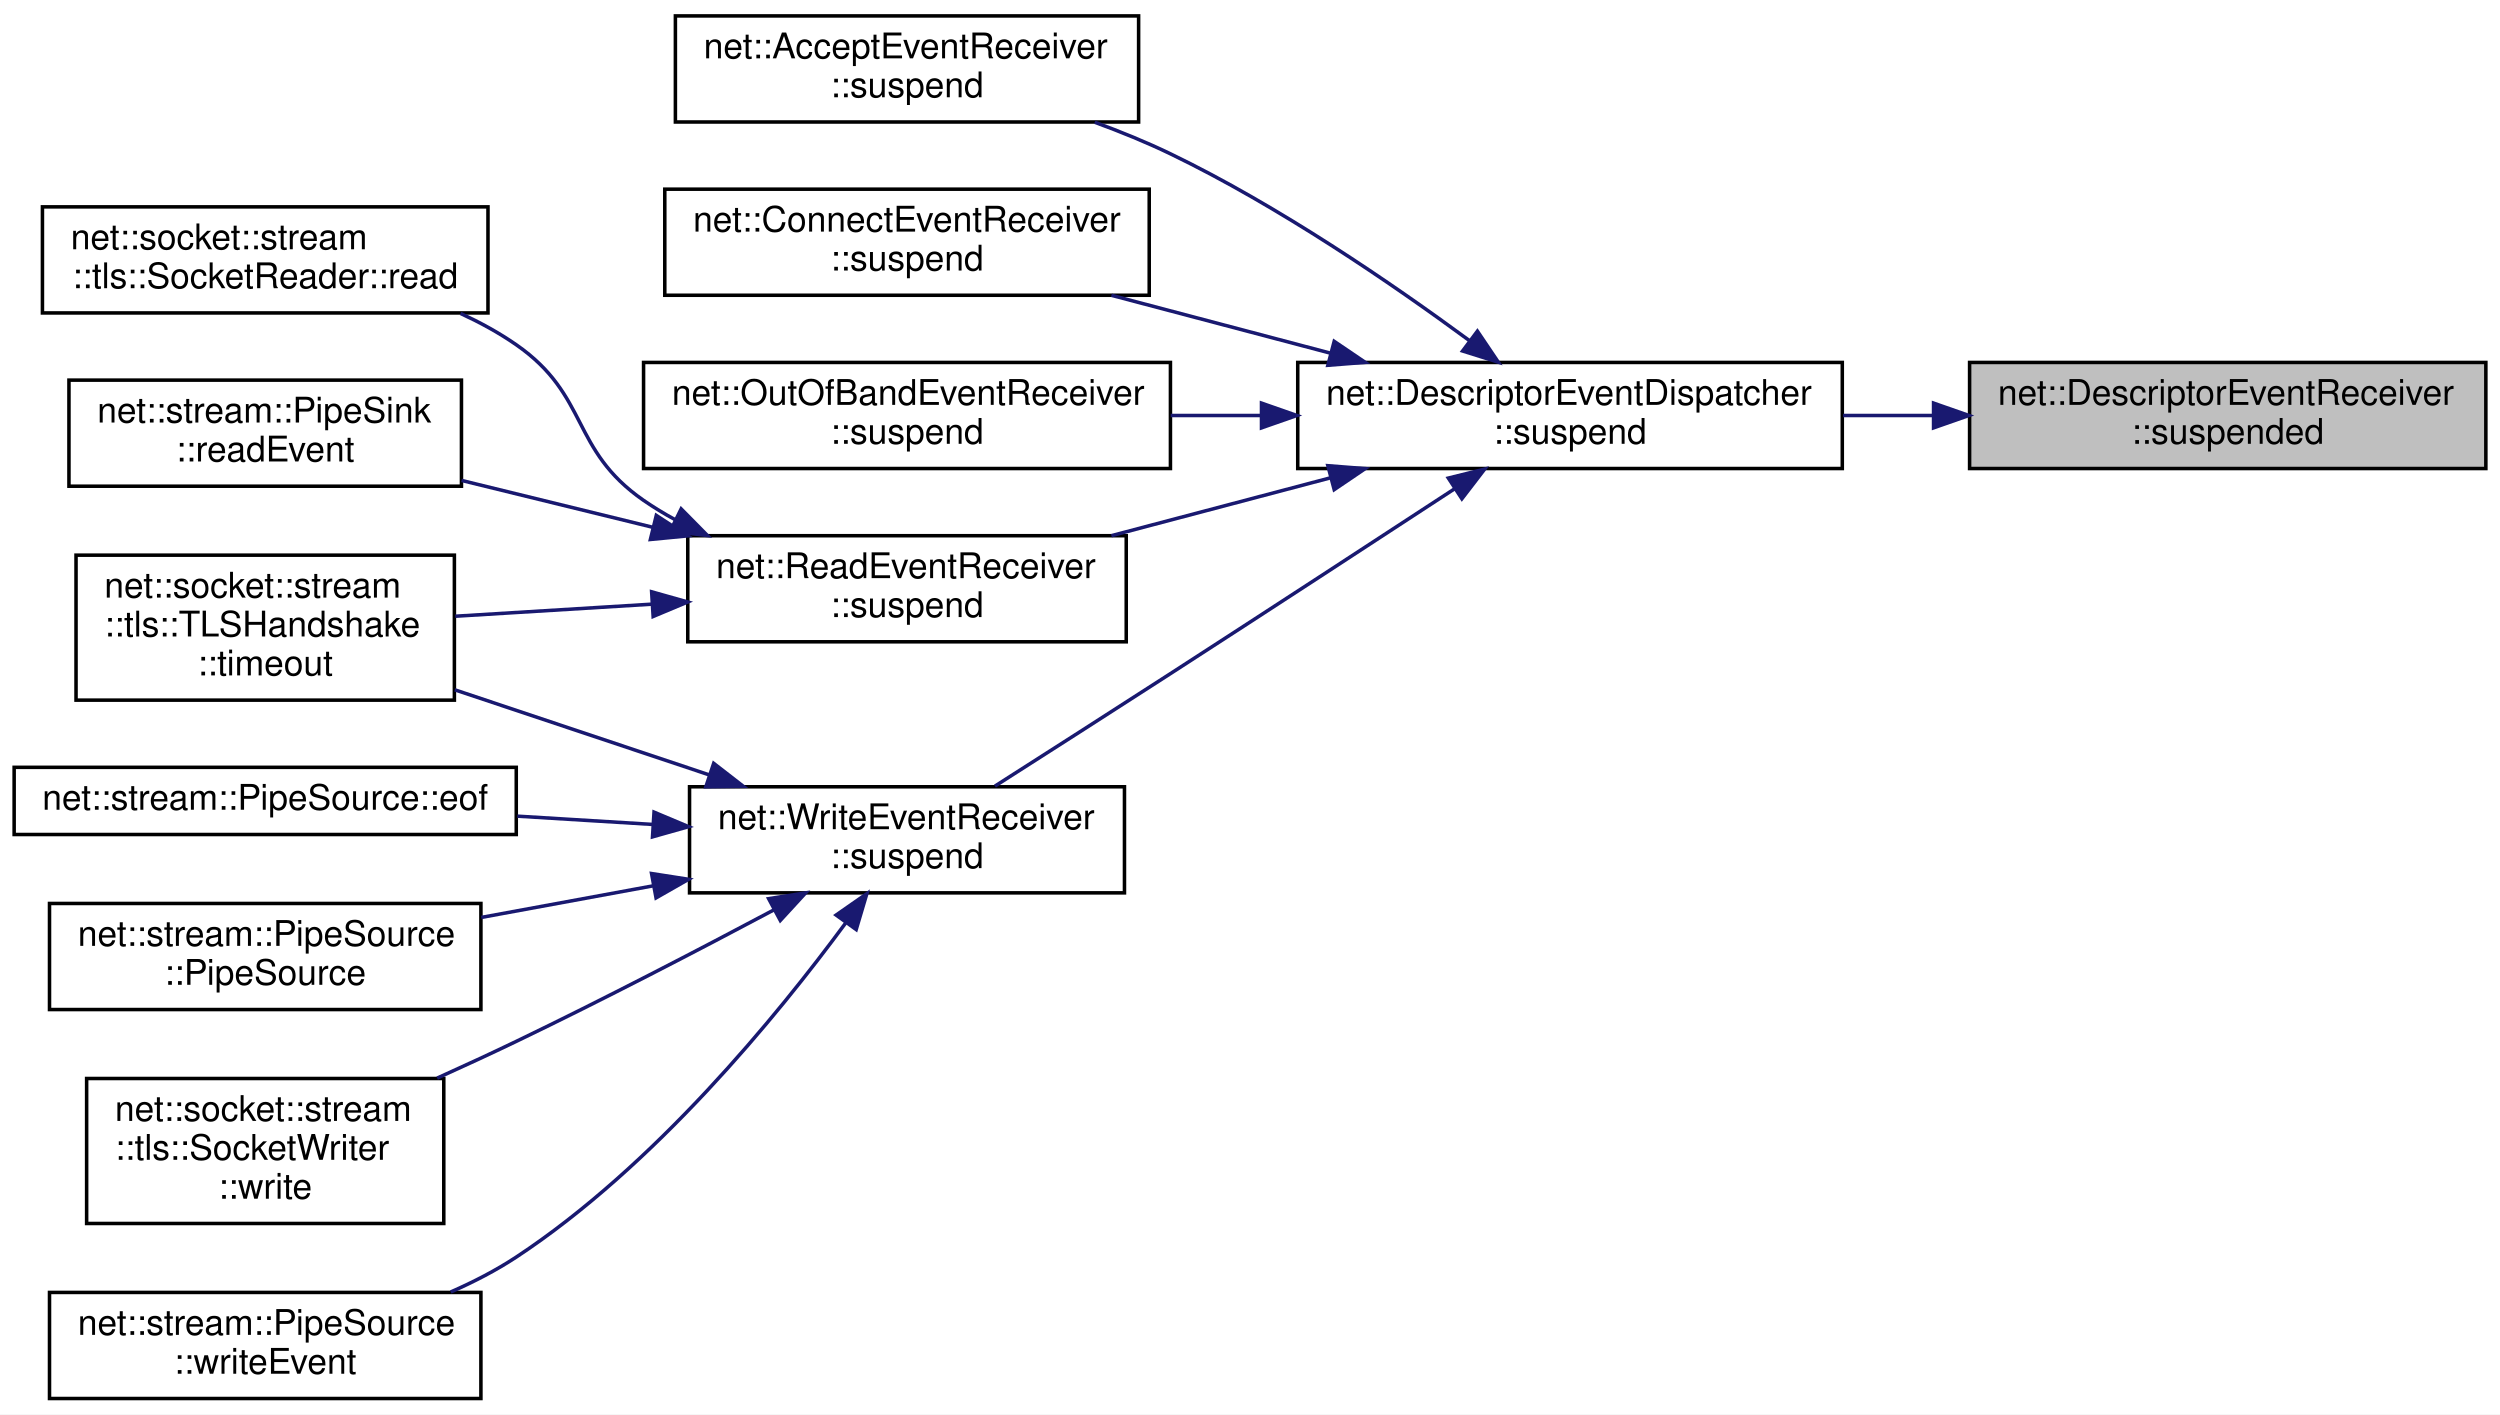
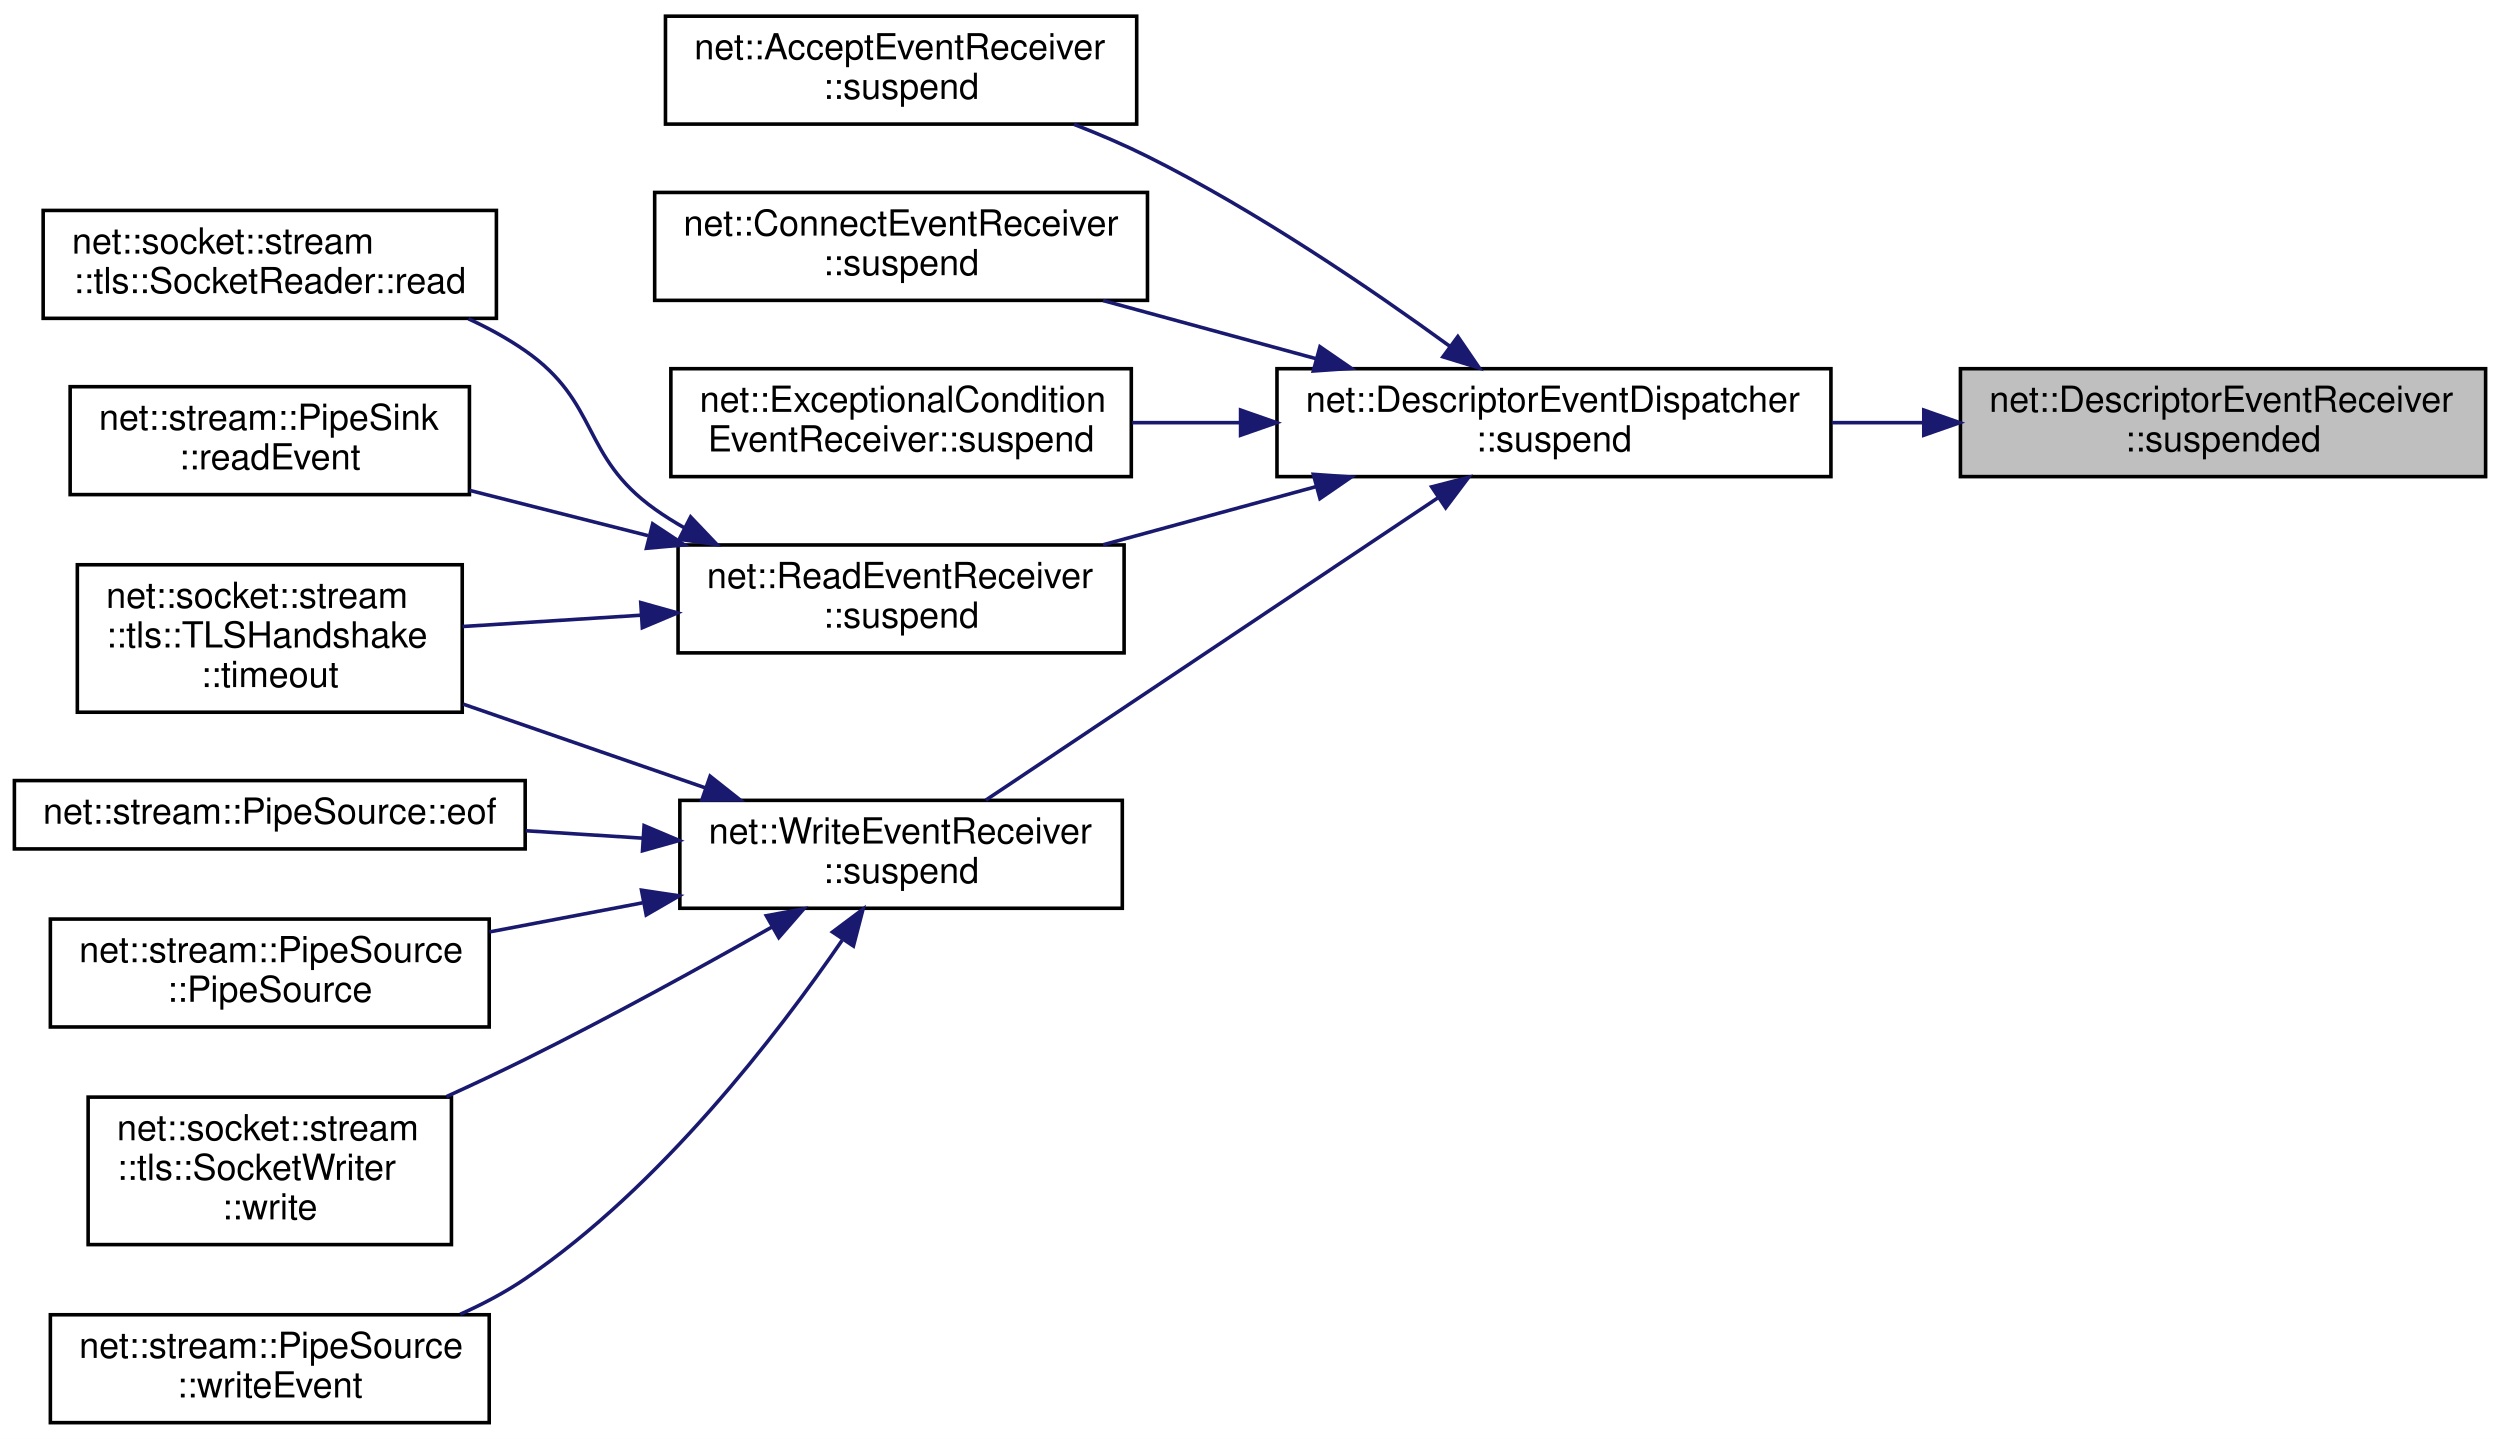
- <svg xmlns="http://www.w3.org/2000/svg" xmlns:xlink="http://www.w3.org/1999/xlink" width="707pt" height="400pt" viewBox="0.00 0.00 707.00 400.00">
+ <svg xmlns="http://www.w3.org/2000/svg" xmlns:xlink="http://www.w3.org/1999/xlink" width="695pt" height="400pt" viewBox="0.00 0.00 695.00 400.00">
  <g id="graph0" class="graph" transform="scale(1 1) rotate(0) translate(4 396)">
-     <polygon fill="white" stroke="transparent" points="-4,4 -4,-396 703,-396 703,4 -4,4" />
+     <polygon fill="white" stroke="transparent" points="-4,4 -4,-396 691,-396 691,4 -4,4" />
    <g id="node1" class="node">
      <g id="a_node1">
        <a xlink:title=" ">
-           <polygon fill="#bfbfbf" stroke="black" points="553,-263.5 553,-293.5 699,-293.5 699,-263.5 553,-263.5" />
-           <text text-anchor="start" x="561" y="-281.5" font-family="Helvetica,sans-Serif" font-size="10.00">net::DescriptorEventReceiver</text>
-           <text text-anchor="middle" x="626" y="-270.5" font-family="Helvetica,sans-Serif" font-size="10.00">::suspended</text>
+           <polygon fill="#bfbfbf" stroke="black" points="541,-263.5 541,-293.5 687,-293.5 687,-263.5 541,-263.5" />
+           <text text-anchor="start" x="549" y="-281.5" font-family="Helvetica,sans-Serif" font-size="10.00">net::DescriptorEventReceiver</text>
+           <text text-anchor="middle" x="614" y="-270.5" font-family="Helvetica,sans-Serif" font-size="10.00">::suspended</text>
        </a>
      </g>
    </g>
    <g id="node2" class="node">
      <g id="a_node2">
        <a xlink:href="classnet_1_1_descriptor_event_dispatcher.html#a9eca4cac3e192e4ace05ec7b3c697298" target="_top" xlink:title=" ">
-           <polygon fill="white" stroke="black" points="363,-263.5 363,-293.5 517,-293.5 517,-263.5 363,-263.5" />
-           <text text-anchor="start" x="371" y="-281.5" font-family="Helvetica,sans-Serif" font-size="10.00">net::DescriptorEventDispatcher</text>
-           <text text-anchor="middle" x="440" y="-270.5" font-family="Helvetica,sans-Serif" font-size="10.00">::suspend</text>
+           <polygon fill="white" stroke="black" points="351,-263.5 351,-293.5 505,-293.5 505,-263.5 351,-263.5" />
+           <text text-anchor="start" x="359" y="-281.5" font-family="Helvetica,sans-Serif" font-size="10.00">net::DescriptorEventDispatcher</text>
+           <text text-anchor="middle" x="428" y="-270.5" font-family="Helvetica,sans-Serif" font-size="10.00">::suspend</text>
        </a>
      </g>
    </g>
    <g id="edge1" class="edge">
-       <path fill="none" stroke="midnightblue" d="M542.59,-278.5C534.15,-278.5 525.6,-278.5 517.23,-278.5" />
-       <polygon fill="midnightblue" stroke="midnightblue" points="542.81,-282 552.81,-278.5 542.81,-275 542.81,-282" />
+       <path fill="none" stroke="midnightblue" d="M530.59,-278.5C522.15,-278.5 513.6,-278.5 505.23,-278.5" />
+       <polygon fill="midnightblue" stroke="midnightblue" points="530.81,-282 540.81,-278.5 530.81,-275 530.81,-282" />
    </g>
    <g id="node3" class="node">
      <g id="a_node3">
        <a xlink:href="classnet_1_1_accept_event_receiver.html#a2e545a73a02c79c8dda3a4745d464053" target="_top" xlink:title=" ">
-           <polygon fill="white" stroke="black" points="187,-361.5 187,-391.5 318,-391.5 318,-361.5 187,-361.5" />
-           <text text-anchor="start" x="195" y="-379.5" font-family="Helvetica,sans-Serif" font-size="10.00">net::AcceptEventReceiver</text>
-           <text text-anchor="middle" x="252.5" y="-368.5" font-family="Helvetica,sans-Serif" font-size="10.00">::suspend</text>
+           <polygon fill="white" stroke="black" points="181,-361.5 181,-391.5 312,-391.5 312,-361.5 181,-361.5" />
+           <text text-anchor="start" x="189" y="-379.5" font-family="Helvetica,sans-Serif" font-size="10.00">net::AcceptEventReceiver</text>
+           <text text-anchor="middle" x="246.5" y="-368.5" font-family="Helvetica,sans-Serif" font-size="10.00">::suspend</text>
        </a>
      </g>
    </g>
    <g id="edge2" class="edge">
-       <path fill="none" stroke="midnightblue" d="M411.56,-299.67C389.61,-315.82 357.57,-337.74 327,-352.5 320.23,-355.77 312.91,-358.75 305.59,-361.43" />
-       <polygon fill="midnightblue" stroke="midnightblue" points="413.81,-302.35 419.73,-293.57 409.62,-296.74 413.81,-302.35" />
+       <path fill="none" stroke="midnightblue" d="M399.05,-299.74C377.06,-315.74 345.19,-337.44 315,-352.5 308.54,-355.72 301.55,-358.71 294.59,-361.42" />
+       <polygon fill="midnightblue" stroke="midnightblue" points="401.28,-302.44 407.25,-293.69 397.13,-296.8 401.28,-302.44" />
    </g>
    <g id="node4" class="node">
      <g id="a_node4">
        <a xlink:href="classnet_1_1_connect_event_receiver.html#a5c171075e7a3c573c56a32dc59049514" target="_top" xlink:title=" ">
-           <polygon fill="white" stroke="black" points="184,-312.5 184,-342.5 321,-342.5 321,-312.5 184,-312.5" />
-           <text text-anchor="start" x="192" y="-330.5" font-family="Helvetica,sans-Serif" font-size="10.00">net::ConnectEventReceiver</text>
-           <text text-anchor="middle" x="252.5" y="-319.5" font-family="Helvetica,sans-Serif" font-size="10.00">::suspend</text>
+           <polygon fill="white" stroke="black" points="178,-312.5 178,-342.5 315,-342.5 315,-312.5 178,-312.5" />
+           <text text-anchor="start" x="186" y="-330.5" font-family="Helvetica,sans-Serif" font-size="10.00">net::ConnectEventReceiver</text>
+           <text text-anchor="middle" x="246.5" y="-319.5" font-family="Helvetica,sans-Serif" font-size="10.00">::suspend</text>
        </a>
      </g>
    </g>
    <g id="edge3" class="edge">
-       <path fill="none" stroke="midnightblue" d="M372.28,-296.12C351.99,-301.48 329.89,-307.32 310.31,-312.49" />
-       <polygon fill="midnightblue" stroke="midnightblue" points="373.31,-299.47 382.08,-293.53 371.52,-292.7 373.31,-299.47" />
+       <path fill="none" stroke="midnightblue" d="M361.98,-296.25C342.53,-301.56 321.39,-307.33 302.64,-312.45" />
+       <polygon fill="midnightblue" stroke="midnightblue" points="362.95,-299.61 371.68,-293.6 361.11,-292.86 362.95,-299.61" />
    </g>
    <g id="node5" class="node">
      <g id="a_node5">
-         <a xlink:href="classnet_1_1_out_of_band_event_receiver.html#a66690b3d00869f6bd760714f8ab2034b" target="_top" xlink:title=" ">
-           <polygon fill="white" stroke="black" points="178,-263.5 178,-293.5 327,-293.5 327,-263.5 178,-263.5" />
-           <text text-anchor="start" x="186" y="-281.5" font-family="Helvetica,sans-Serif" font-size="10.00">net::OutOfBandEventReceiver</text>
-           <text text-anchor="middle" x="252.5" y="-270.5" font-family="Helvetica,sans-Serif" font-size="10.00">::suspend</text>
+         <a xlink:href="classnet_1_1_exceptional_condition_event_receiver.html#a4b8feb9cb96aa54b16ceb9c73be8c3aa" target="_top" xlink:title=" ">
+           <polygon fill="white" stroke="black" points="182.5,-263.5 182.5,-293.5 310.5,-293.5 310.5,-263.5 182.5,-263.5" />
+           <text text-anchor="start" x="190.5" y="-281.5" font-family="Helvetica,sans-Serif" font-size="10.00">net::ExceptionalCondition</text>
+           <text text-anchor="middle" x="246.5" y="-270.5" font-family="Helvetica,sans-Serif" font-size="10.00">EventReceiver::suspend</text>
        </a>
      </g>
    </g>
    <g id="edge4" class="edge">
-       <path fill="none" stroke="midnightblue" d="M352.73,-278.5C344.15,-278.5 335.5,-278.5 327.07,-278.5" />
-       <polygon fill="midnightblue" stroke="midnightblue" points="352.75,-282 362.75,-278.5 352.75,-275 352.75,-282" />
+       <path fill="none" stroke="midnightblue" d="M340.78,-278.5C330.65,-278.5 320.46,-278.5 310.73,-278.5" />
+       <polygon fill="midnightblue" stroke="midnightblue" points="340.88,-282 350.88,-278.5 340.88,-275 340.88,-282" />
    </g>
    <g id="node6" class="node">
      <g id="a_node6">
        <a xlink:href="classnet_1_1_read_event_receiver.html#a4a0eb84c0e1e30afb8fe0c4bc2d5e57c" target="_top" xlink:title=" ">
-           <polygon fill="white" stroke="black" points="190.5,-214.5 190.5,-244.5 314.5,-244.5 314.5,-214.5 190.5,-214.5" />
-           <text text-anchor="start" x="198.5" y="-232.5" font-family="Helvetica,sans-Serif" font-size="10.00">net::ReadEventReceiver</text>
-           <text text-anchor="middle" x="252.5" y="-221.5" font-family="Helvetica,sans-Serif" font-size="10.00">::suspend</text>
+           <polygon fill="white" stroke="black" points="184.5,-214.5 184.5,-244.5 308.5,-244.5 308.5,-214.5 184.5,-214.5" />
+           <text text-anchor="start" x="192.5" y="-232.5" font-family="Helvetica,sans-Serif" font-size="10.00">net::ReadEventReceiver</text>
+           <text text-anchor="middle" x="246.5" y="-221.5" font-family="Helvetica,sans-Serif" font-size="10.00">::suspend</text>
        </a>
      </g>
    </g>
    <g id="edge5" class="edge">
-       <path fill="none" stroke="midnightblue" d="M372.28,-260.88C351.99,-255.52 329.89,-249.68 310.31,-244.51" />
-       <polygon fill="midnightblue" stroke="midnightblue" points="371.52,-264.3 382.08,-263.47 373.31,-257.53 371.52,-264.3" />
+       <path fill="none" stroke="midnightblue" d="M361.98,-260.75C342.53,-255.44 321.39,-249.67 302.64,-244.55" />
+       <polygon fill="midnightblue" stroke="midnightblue" points="361.11,-264.14 371.68,-263.4 362.95,-257.39 361.11,-264.14" />
    </g>
    <g id="node10" class="node">
      <g id="a_node10">
        <a xlink:href="classnet_1_1_write_event_receiver.html#af791858dbdf22f63a0792a4baa1daf72" target="_top" xlink:title=" ">
-           <polygon fill="white" stroke="black" points="191,-143.5 191,-173.5 314,-173.5 314,-143.5 191,-143.5" />
-           <text text-anchor="start" x="199" y="-161.5" font-family="Helvetica,sans-Serif" font-size="10.00">net::WriteEventReceiver</text>
-           <text text-anchor="middle" x="252.5" y="-150.5" font-family="Helvetica,sans-Serif" font-size="10.00">::suspend</text>
+           <polygon fill="white" stroke="black" points="185,-143.5 185,-173.5 308,-173.5 308,-143.5 185,-143.5" />
+           <text text-anchor="start" x="193" y="-161.5" font-family="Helvetica,sans-Serif" font-size="10.00">net::WriteEventReceiver</text>
+           <text text-anchor="middle" x="246.5" y="-150.5" font-family="Helvetica,sans-Serif" font-size="10.00">::suspend</text>
        </a>
      </g>
    </g>
    <g id="edge9" class="edge">
-       <path fill="none" stroke="midnightblue" d="M407.42,-257.81C385.01,-243.16 354.2,-223.06 327,-205.5 310.46,-194.82 291.76,-182.87 277.37,-173.69" />
-       <polygon fill="midnightblue" stroke="midnightblue" points="405.59,-260.8 415.87,-263.34 409.42,-254.94 405.59,-260.8" />
+       <path fill="none" stroke="midnightblue" d="M395.64,-257.54C359.73,-233.53 301.78,-194.79 270.05,-173.57" />
+       <polygon fill="midnightblue" stroke="midnightblue" points="394.01,-260.65 404.27,-263.3 397.9,-254.83 394.01,-260.65" />
    </g>
    <g id="node7" class="node">
      <g id="a_node7">
        <a xlink:href="classnet_1_1socket_1_1stream_1_1tls_1_1_socket_reader.html#a66094f94e4c20714c159432dac407b1c" target="_top" xlink:title=" ">
          <polygon fill="white" stroke="black" points="8,-307.5 8,-337.5 134,-337.5 134,-307.5 8,-307.5" />
          <text text-anchor="start" x="16" y="-325.5" font-family="Helvetica,sans-Serif" font-size="10.00">net::socket::stream</text>
          <text text-anchor="middle" x="71" y="-314.5" font-family="Helvetica,sans-Serif" font-size="10.00">::tls::SocketReader::read</text>
        </a>
      </g>
    </g>
    <g id="edge6" class="edge">
-       <path fill="none" stroke="midnightblue" d="M187.01,-248.99C183.88,-250.68 180.86,-252.52 178,-254.5 157.24,-268.9 162.74,-284.07 142,-298.5 137.15,-301.87 131.78,-304.81 126.24,-307.36" />
-       <polygon fill="midnightblue" stroke="midnightblue" points="188.63,-252.09 196.07,-244.55 185.55,-245.8 188.63,-252.09" />
+       <path fill="none" stroke="midnightblue" d="M186.35,-249.21C183.45,-250.85 180.64,-252.61 178,-254.5 157.43,-269.18 162.74,-284.07 142,-298.5 137.15,-301.87 131.78,-304.81 126.24,-307.36" />
+       <polygon fill="midnightblue" stroke="midnightblue" points="187.99,-252.3 195.3,-244.63 184.8,-246.07 187.99,-252.3" />
    </g>
    <g id="node8" class="node">
      <g id="a_node8">
        <a xlink:href="classnet_1_1stream_1_1_pipe_sink.html#ac5d03738aa3630076fcf27b18b232b71" target="_top" xlink:title=" ">
          <polygon fill="white" stroke="black" points="15.5,-258.5 15.5,-288.5 126.5,-288.5 126.5,-258.5 15.5,-258.5" />
          <text text-anchor="start" x="23.5" y="-276.5" font-family="Helvetica,sans-Serif" font-size="10.00">net::stream::PipeSink</text>
          <text text-anchor="middle" x="71" y="-265.5" font-family="Helvetica,sans-Serif" font-size="10.00">::readEvent</text>
        </a>
      </g>
    </g>
    <g id="edge7" class="edge">
-       <path fill="none" stroke="midnightblue" d="M180.61,-246.88C162.62,-251.29 143.57,-255.96 126.53,-260.13" />
-       <polygon fill="midnightblue" stroke="midnightblue" points="181.6,-250.24 190.48,-244.46 179.93,-243.44 181.6,-250.24" />
+       <path fill="none" stroke="midnightblue" d="M176.15,-247.09C159.66,-251.27 142.3,-255.67 126.58,-259.66" />
+       <polygon fill="midnightblue" stroke="midnightblue" points="177.44,-250.37 186.28,-244.52 175.72,-243.58 177.44,-250.37" />
    </g>
    <g id="node9" class="node">
      <g id="a_node9">
        <a xlink:href="classnet_1_1socket_1_1stream_1_1tls_1_1_t_l_s_handshake.html#a628b85b77d3318410d1f242586ae8971" target="_top" xlink:title=" ">
          <polygon fill="white" stroke="black" points="17.5,-198 17.5,-239 124.5,-239 124.5,-198 17.5,-198" />
          <text text-anchor="start" x="25.5" y="-227" font-family="Helvetica,sans-Serif" font-size="10.00">net::socket::stream</text>
          <text text-anchor="start" x="25.5" y="-216" font-family="Helvetica,sans-Serif" font-size="10.00">::tls::TLSHandshake</text>
          <text text-anchor="middle" x="71" y="-205" font-family="Helvetica,sans-Serif" font-size="10.00">::timeout</text>
        </a>
      </g>
    </g>
    <g id="edge8" class="edge">
-       <path fill="none" stroke="midnightblue" d="M180.32,-225.14C161.79,-224 142.15,-222.8 124.76,-221.73" />
-       <polygon fill="midnightblue" stroke="midnightblue" points="180.28,-228.64 190.48,-225.76 180.71,-221.66 180.28,-228.64" />
+       <path fill="none" stroke="midnightblue" d="M174.12,-224.97C157.53,-223.92 140.17,-222.82 124.56,-221.83" />
+       <polygon fill="midnightblue" stroke="midnightblue" points="174.13,-228.48 184.33,-225.62 174.57,-221.5 174.13,-228.48" />
    </g>
    <g id="edge12" class="edge">
-       <path fill="none" stroke="midnightblue" d="M196.63,-176.84C173.74,-184.49 147.26,-193.35 124.61,-200.92" />
-       <polygon fill="midnightblue" stroke="midnightblue" points="197.83,-180.13 206.2,-173.64 195.61,-173.49 197.83,-180.13" />
+       <path fill="none" stroke="midnightblue" d="M192.13,-176.96C170.71,-184.36 146.09,-192.88 124.74,-200.26" />
+       <polygon fill="midnightblue" stroke="midnightblue" points="193.41,-180.22 201.72,-173.64 191.12,-173.6 193.41,-180.22" />
    </g>
    <g id="node11" class="node">
      <g id="a_node11">
        <a xlink:href="classnet_1_1stream_1_1_pipe_source.html#ade562b3d0a9540b9ea8664c111daa857" target="_top" xlink:title=" ">
          <polygon fill="white" stroke="black" points="0,-160 0,-179 142,-179 142,-160 0,-160" />
          <text text-anchor="middle" x="71" y="-167" font-family="Helvetica,sans-Serif" font-size="10.00">net::stream::PipeSource::eof</text>
        </a>
      </g>
    </g>
    <g id="edge10" class="edge">
-       <path fill="none" stroke="midnightblue" d="M180.73,-162.84C168.09,-163.61 154.93,-164.42 142.31,-165.19" />
-       <polygon fill="midnightblue" stroke="midnightblue" points="180.96,-166.33 190.73,-162.22 180.53,-159.34 180.96,-166.33" />
+       <path fill="none" stroke="midnightblue" d="M174.66,-162.99C163.93,-163.67 152.87,-164.37 142.16,-165.05" />
+       <polygon fill="midnightblue" stroke="midnightblue" points="175.06,-166.47 184.82,-162.35 174.62,-159.49 175.06,-166.47" />
    </g>
    <g id="node12" class="node">
      <g id="a_node12">
        <a xlink:href="classnet_1_1stream_1_1_pipe_source.html#ab357b50bf7c272ee81131faea37a5f4b" target="_top" xlink:title=" ">
          <polygon fill="white" stroke="black" points="10,-110.5 10,-140.5 132,-140.5 132,-110.5 10,-110.5" />
          <text text-anchor="start" x="18" y="-128.5" font-family="Helvetica,sans-Serif" font-size="10.00">net::stream::PipeSource</text>
          <text text-anchor="middle" x="71" y="-117.5" font-family="Helvetica,sans-Serif" font-size="10.00">::PipeSource</text>
        </a>
      </g>
    </g>
    <g id="edge11" class="edge">
-       <path fill="none" stroke="midnightblue" d="M180.82,-145.51C164.71,-142.54 147.73,-139.42 132.1,-136.55" />
-       <polygon fill="midnightblue" stroke="midnightblue" points="180.26,-148.96 190.73,-147.33 181.53,-142.08 180.26,-148.96" />
+       <path fill="none" stroke="midnightblue" d="M174.65,-145.02C160.51,-142.34 145.79,-139.54 132.06,-136.92" />
+       <polygon fill="midnightblue" stroke="midnightblue" points="174.34,-148.53 184.82,-146.96 175.65,-141.65 174.34,-148.53" />
    </g>
    <g id="node13" class="node">
      <g id="a_node13">
        <a xlink:href="classnet_1_1socket_1_1stream_1_1tls_1_1_socket_writer.html#a704f8cb843067a6670c454d88530cc8f" target="_top" xlink:title=" ">
          <polygon fill="white" stroke="black" points="20.5,-50 20.5,-91 121.5,-91 121.5,-50 20.5,-50" />
          <text text-anchor="start" x="28.5" y="-79" font-family="Helvetica,sans-Serif" font-size="10.00">net::socket::stream</text>
          <text text-anchor="start" x="28.5" y="-68" font-family="Helvetica,sans-Serif" font-size="10.00">::tls::SocketWriter</text>
          <text text-anchor="middle" x="71" y="-57" font-family="Helvetica,sans-Serif" font-size="10.00">::write</text>
        </a>
      </g>
    </g>
    <g id="edge13" class="edge">
-       <path fill="none" stroke="midnightblue" d="M214.88,-138.7C193.74,-127.46 166.56,-113.32 142,-101.5 134.81,-98.04 127.15,-94.5 119.63,-91.11" />
-       <polygon fill="midnightblue" stroke="midnightblue" points="213.37,-141.86 223.84,-143.49 216.67,-135.69 213.37,-141.86" />
+       <path fill="none" stroke="midnightblue" d="M210.74,-138.37C190.84,-127.1 165.27,-113.03 142,-101.5 134.97,-98.02 127.47,-94.49 120.08,-91.13" />
+       <polygon fill="midnightblue" stroke="midnightblue" points="209.04,-141.43 219.46,-143.34 212.5,-135.35 209.04,-141.43" />
    </g>
    <g id="node14" class="node">
      <g id="a_node14">
        <a xlink:href="classnet_1_1stream_1_1_pipe_source.html#a18f1ac9bf60b45f9c00467afdfc4c376" target="_top" xlink:title=" ">
          <polygon fill="white" stroke="black" points="10,-0.5 10,-30.5 132,-30.5 132,-0.5 10,-0.5" />
          <text text-anchor="start" x="18" y="-18.5" font-family="Helvetica,sans-Serif" font-size="10.00">net::stream::PipeSource</text>
          <text text-anchor="middle" x="71" y="-7.5" font-family="Helvetica,sans-Serif" font-size="10.00">::writeEvent</text>
        </a>
      </g>
    </g>
    <g id="edge14" class="edge">
-       <path fill="none" stroke="midnightblue" d="M235.17,-135C215.74,-108.63 180.99,-66.21 142,-40.5 136.29,-36.74 129.94,-33.46 123.47,-30.63" />
-       <polygon fill="midnightblue" stroke="midnightblue" points="232.45,-137.22 241.15,-143.28 238.13,-133.12 232.45,-137.22" />
+       <path fill="none" stroke="midnightblue" d="M230.12,-134.61C211.97,-108.19 179.5,-65.98 142,-40.5 136.45,-36.73 130.27,-33.46 123.94,-30.64" />
+       <polygon fill="midnightblue" stroke="midnightblue" points="227.44,-136.9 235.92,-143.25 233.25,-133 227.44,-136.9" />
    </g>
  </g>
</svg>
